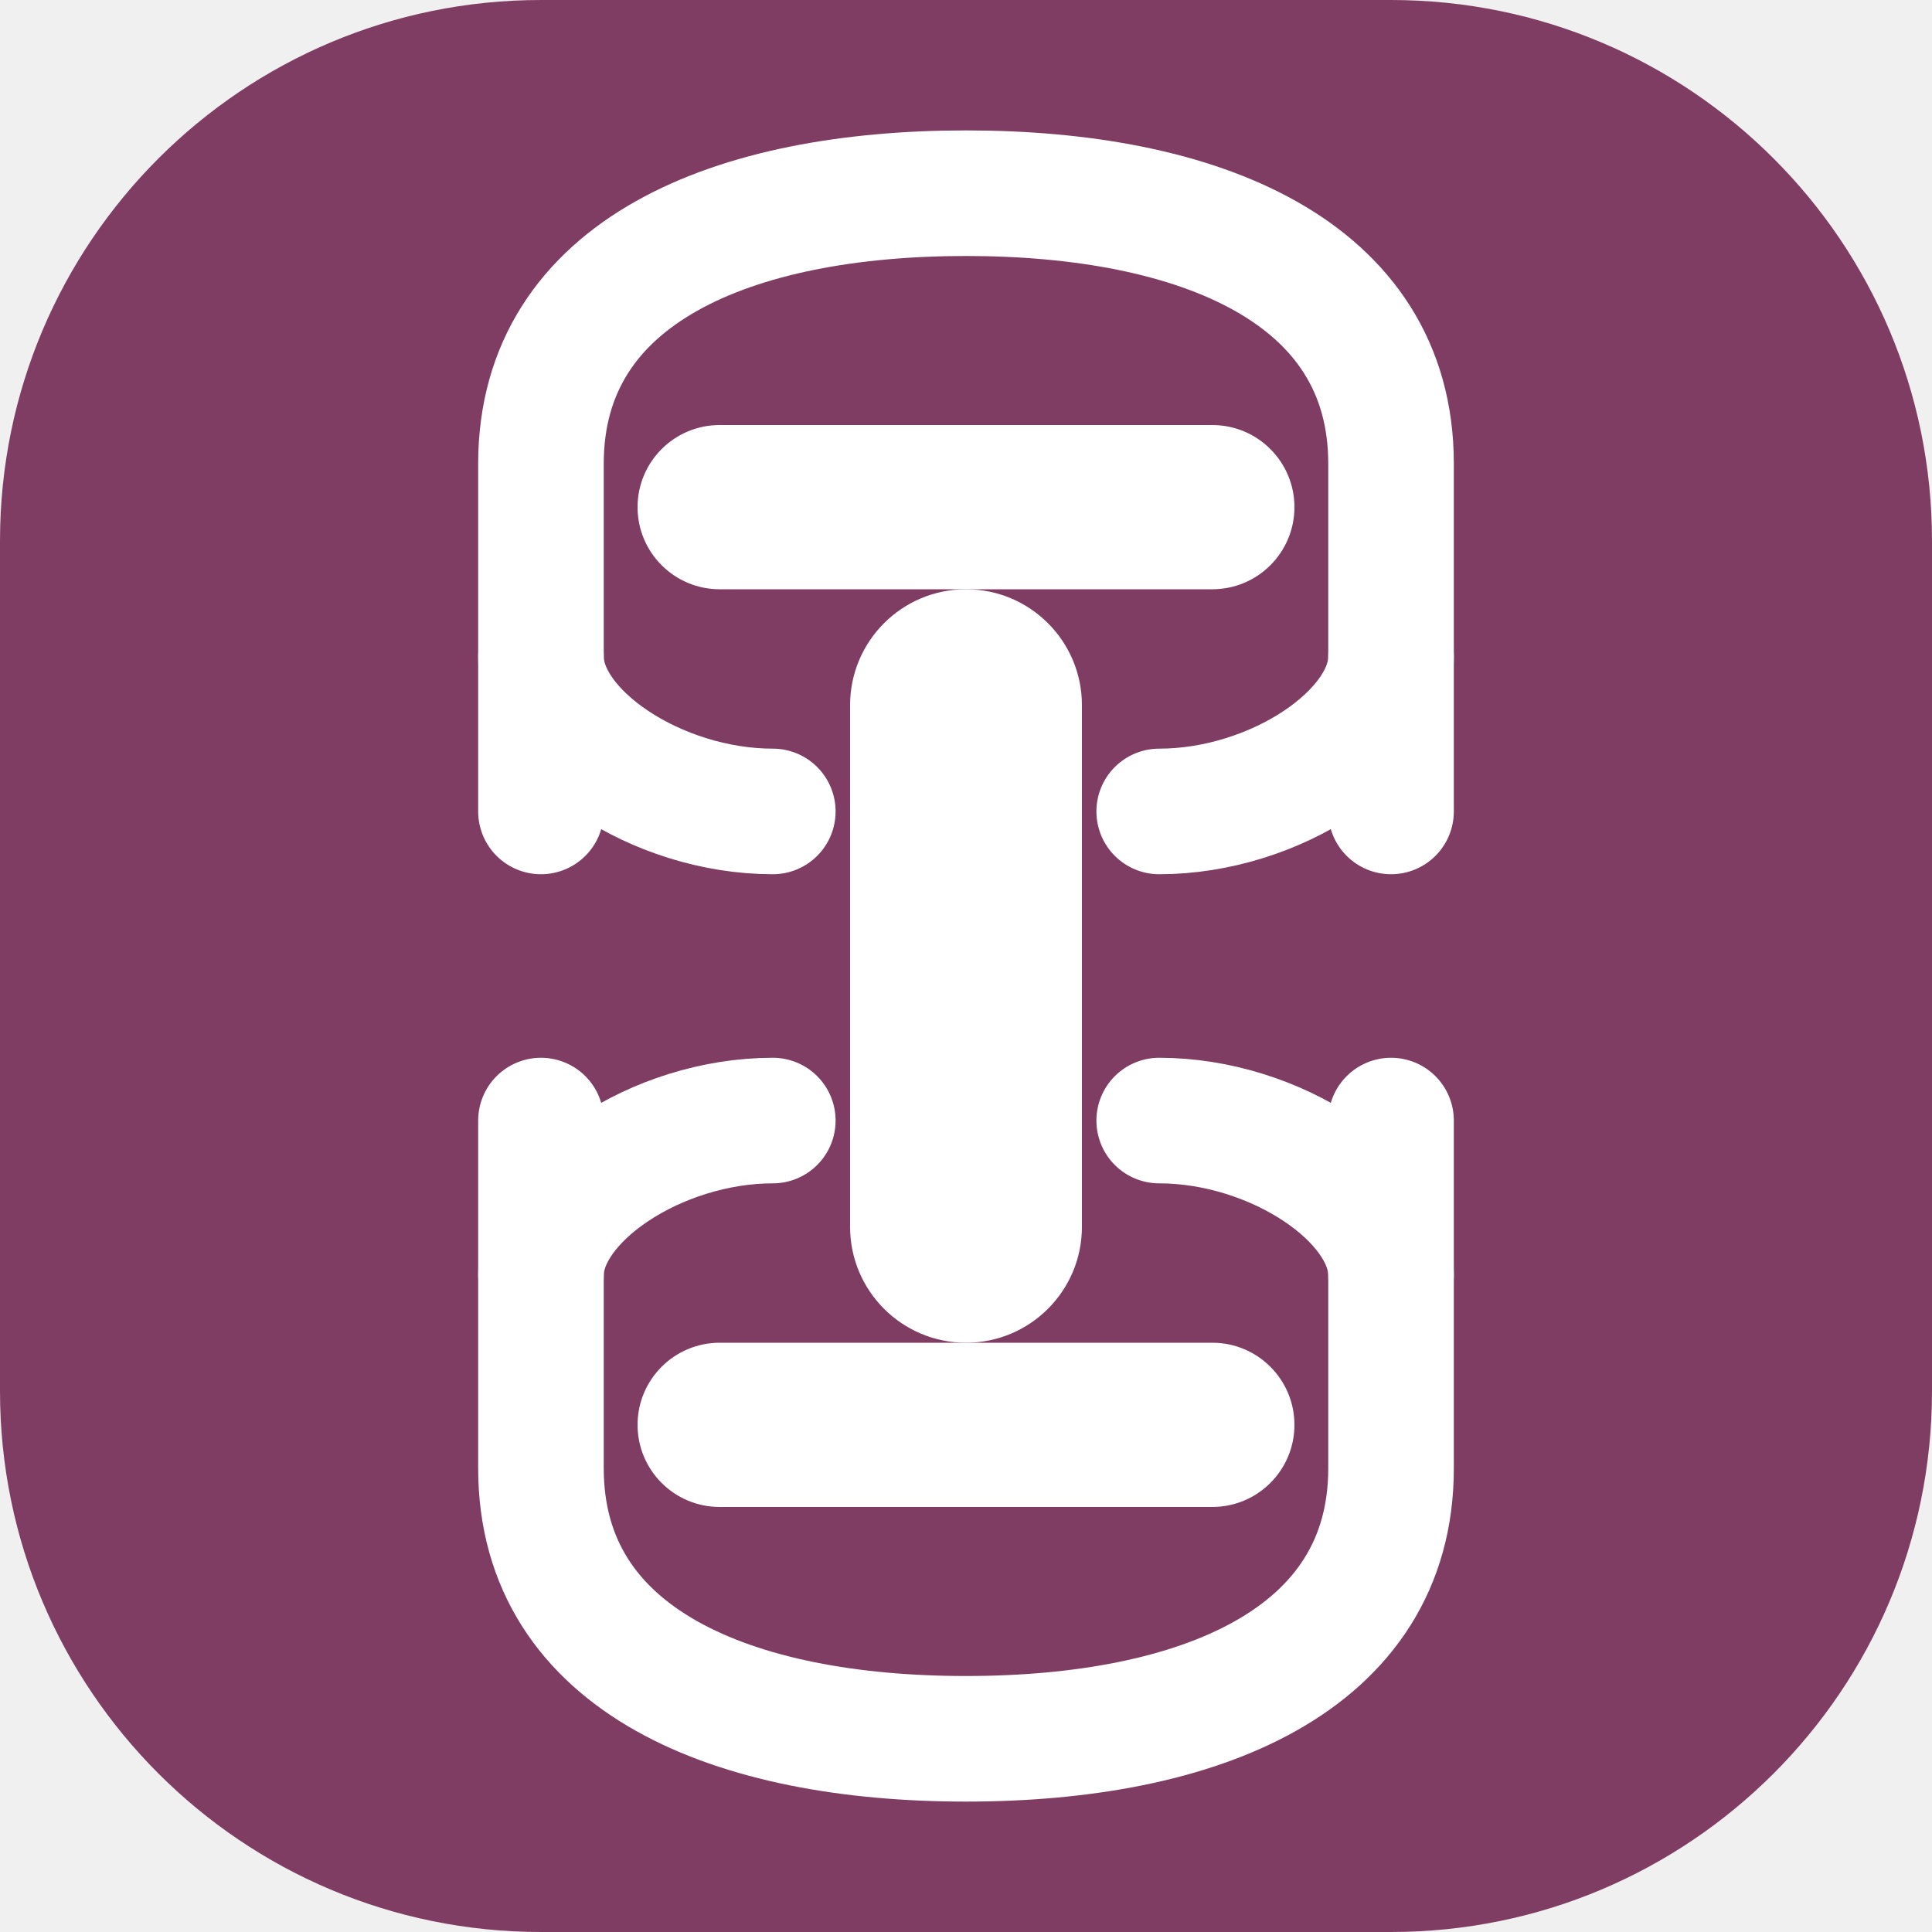
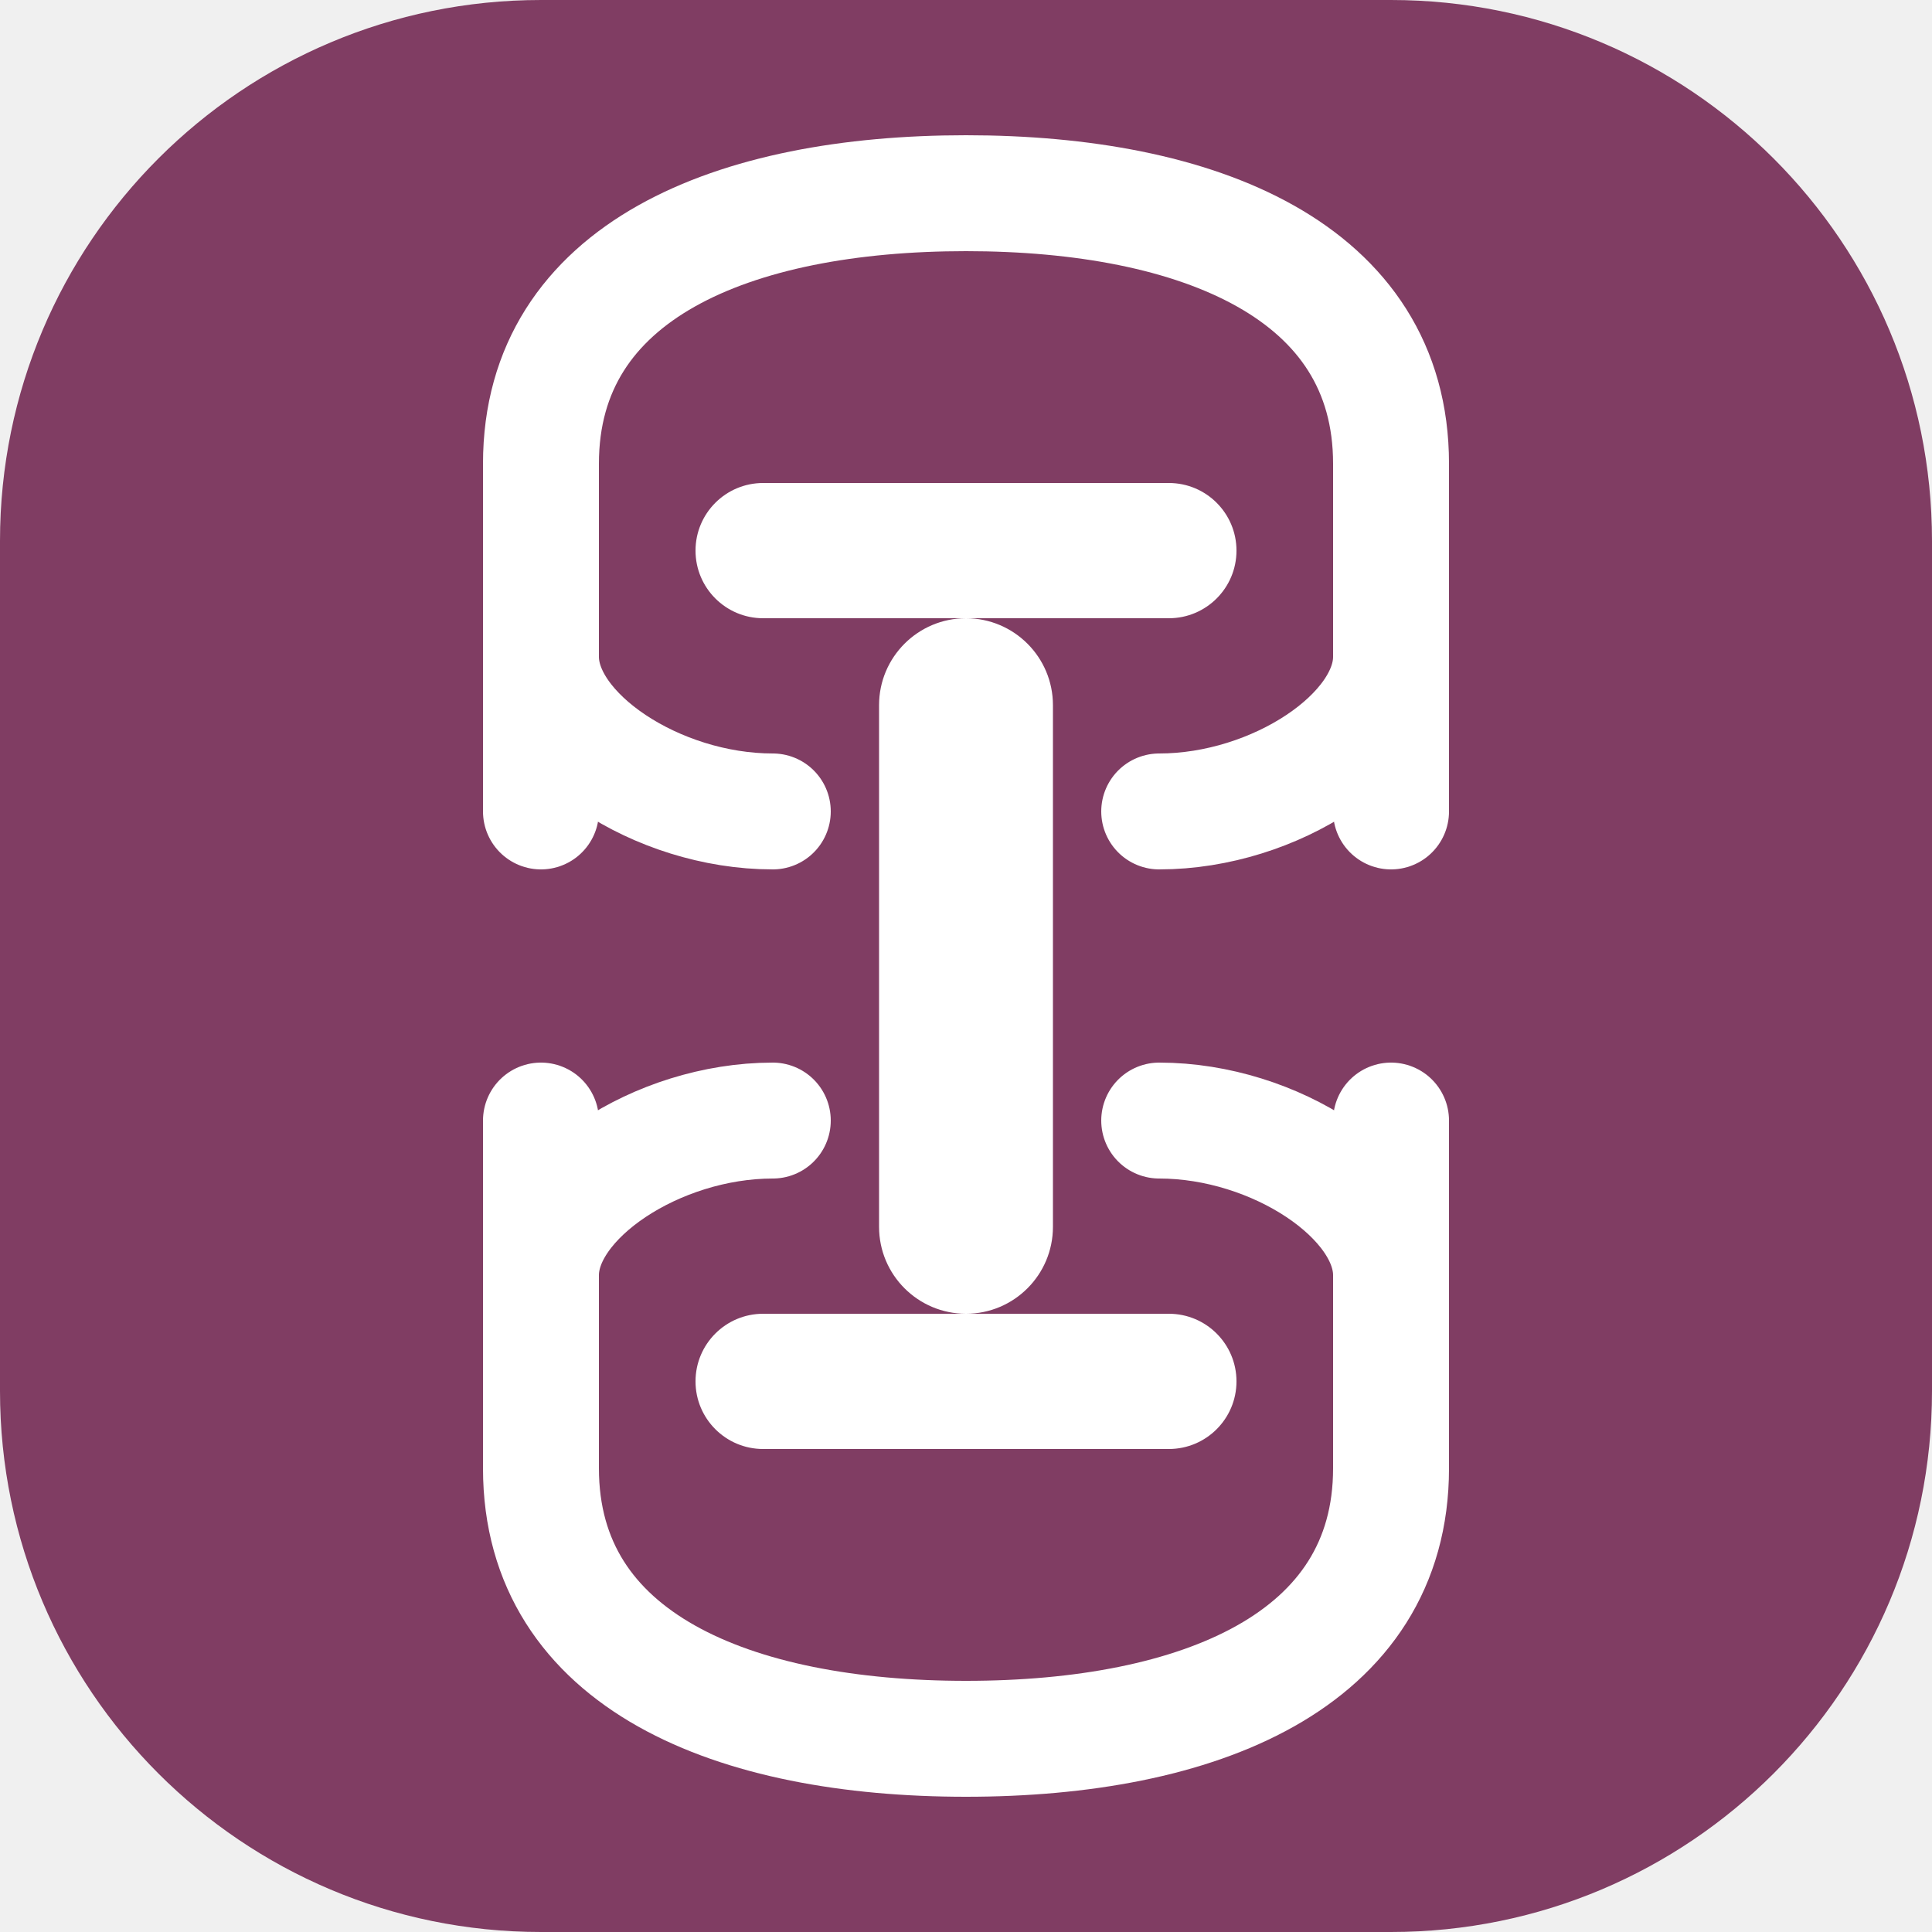
<svg xmlns="http://www.w3.org/2000/svg" viewBox="0 0 100 100" width="100%" height="100%">
  <rect width="100" height="100" rx="28" fill="#803D63" />
-   <g stroke="#FFFFFF" stroke-width="6.5" stroke-linecap="round" stroke-linejoin="round" fill="none">
+   <g stroke="#FFFFFF" stroke-width="6" stroke-linecap="round" stroke-linejoin="round" fill="none">
    <path d="M 28 42 L 28 24 C 28 14 38 10 50 10 C 62 10 72 14 72 24 L 72 42" />
    <path d="M 28 58 L 28 76 C 28 86 38 90 50 90 C 62 90 72 86 72 76 L 72 58" />
    <path d="M 28 34 C 28 38 34 42 40 42" />
    <path d="M 72 34 C 72 38 66 42 60 42" />
    <path d="M 28 66 C 28 62 34 58 40 58" />
    <path d="M 72 66 C 72 62 66 58 60 58" />
  </g>
  <g fill="#FFFFFF">
-     <rect x="33" y="22" width="34" height="8.5" rx="4.25" />
-     <rect x="44" y="30.5" width="12" height="39" rx="6" />
-     <rect x="33" y="69.5" width="34" height="8.5" rx="4.25" />
+     <rect x="36" y="25" width="28" height="7" rx="3.5" />
+     <rect x="45.5" y="32" width="9" height="36" rx="4.5" />
+     <rect x="36" y="68" width="28" height="7" rx="3.5" />
  </g>
</svg>
